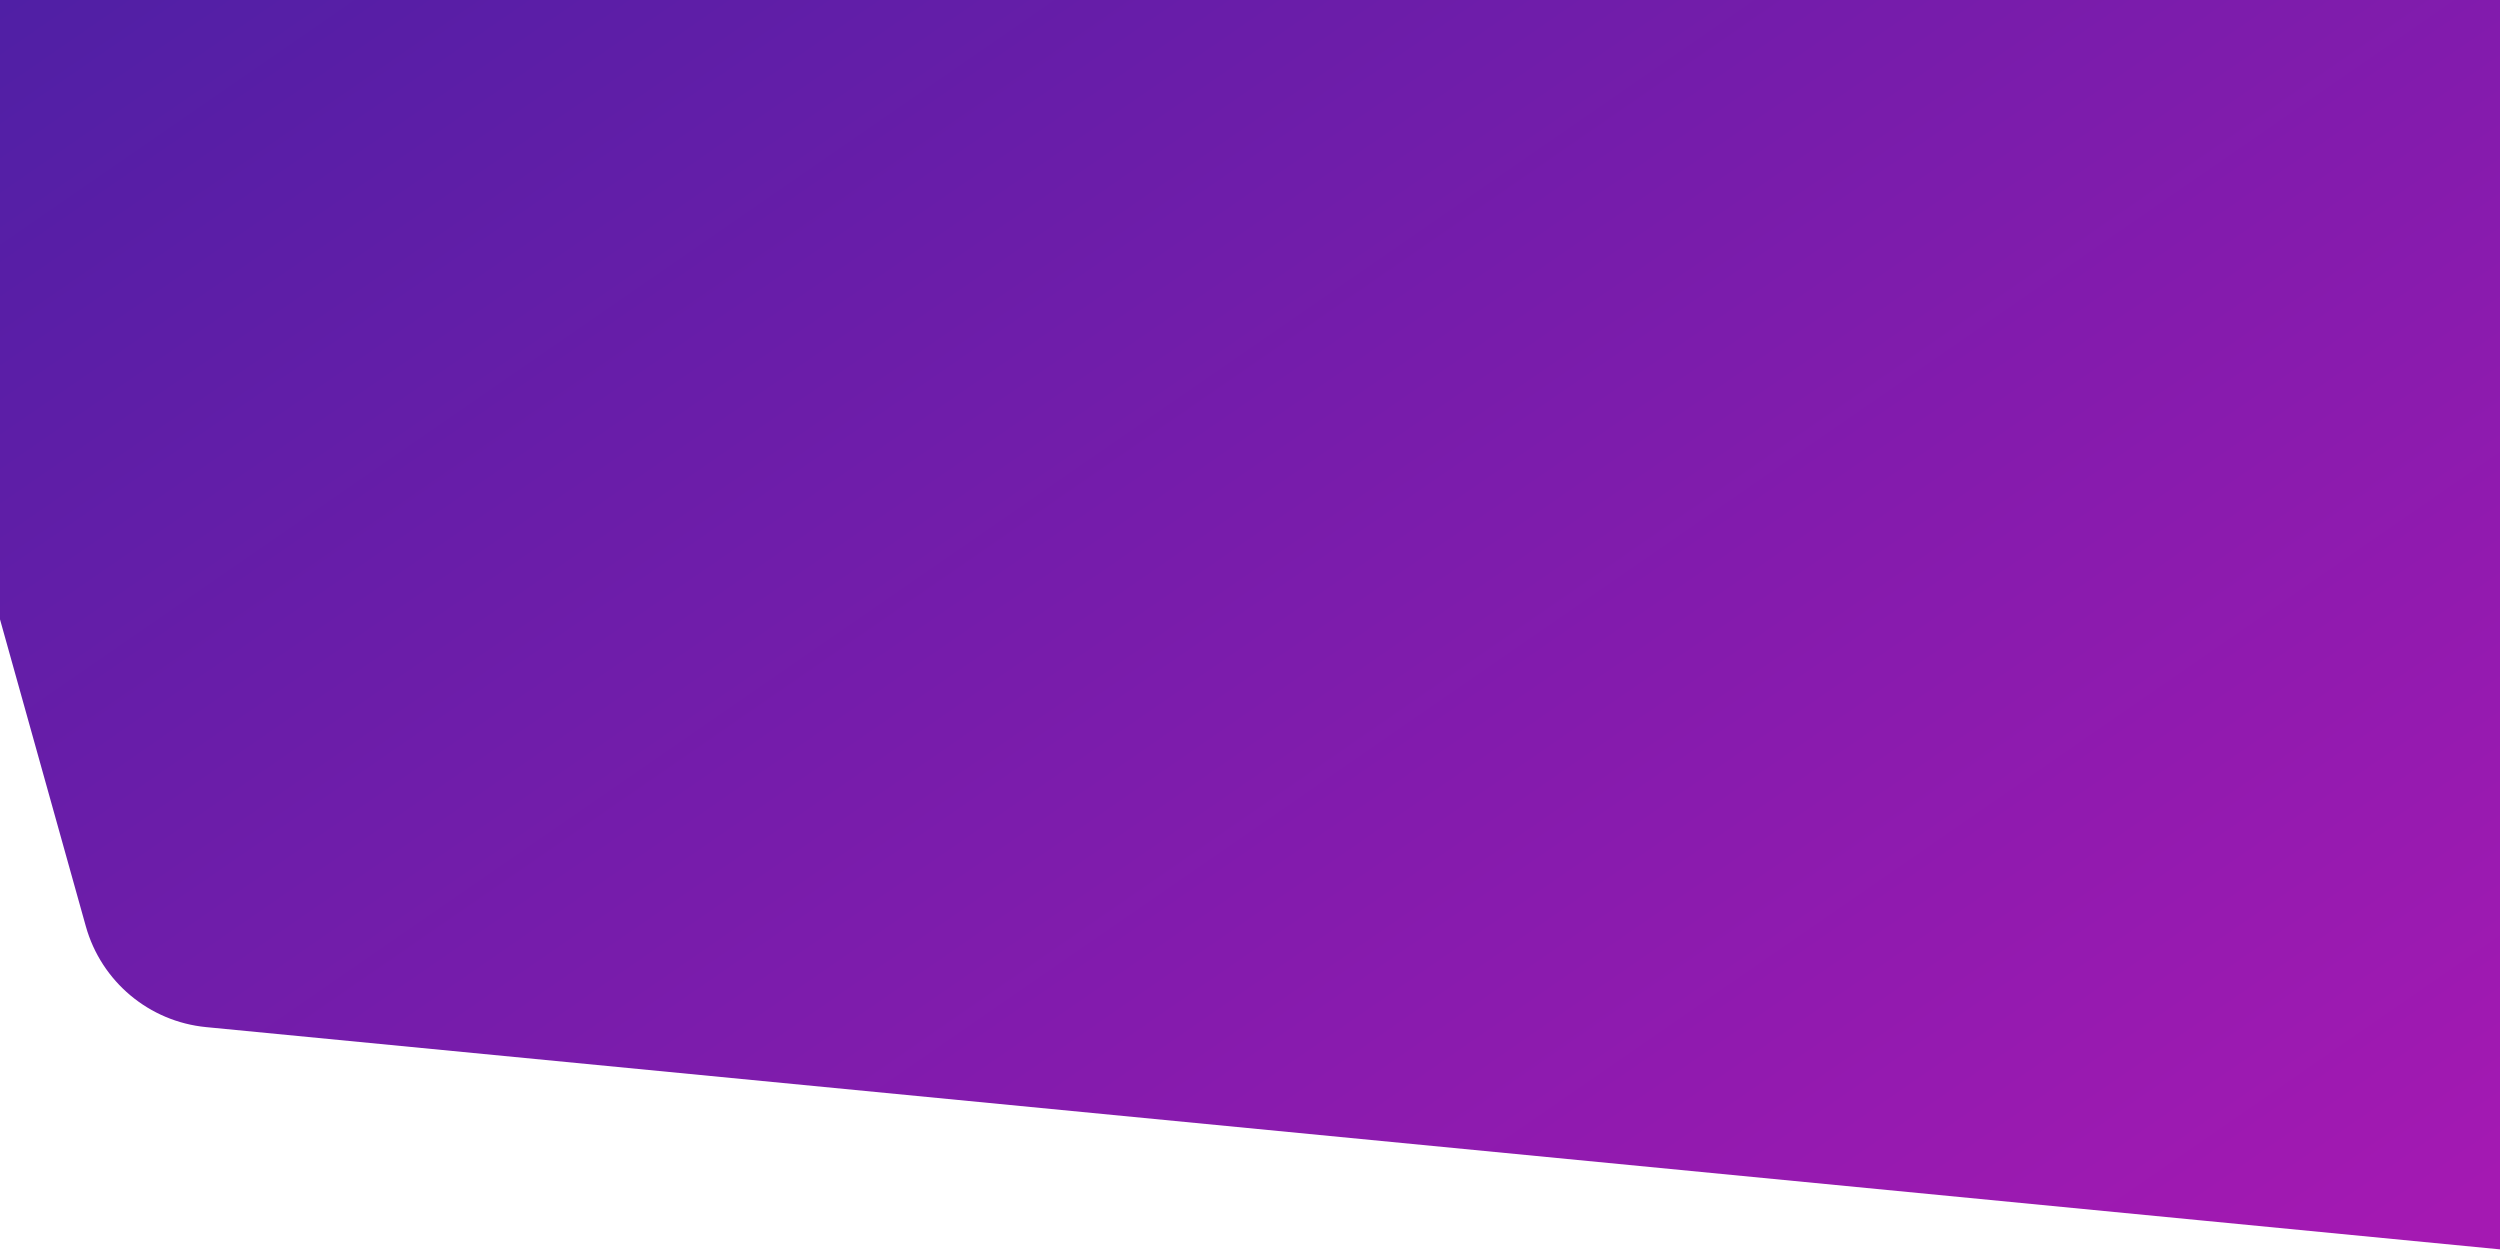
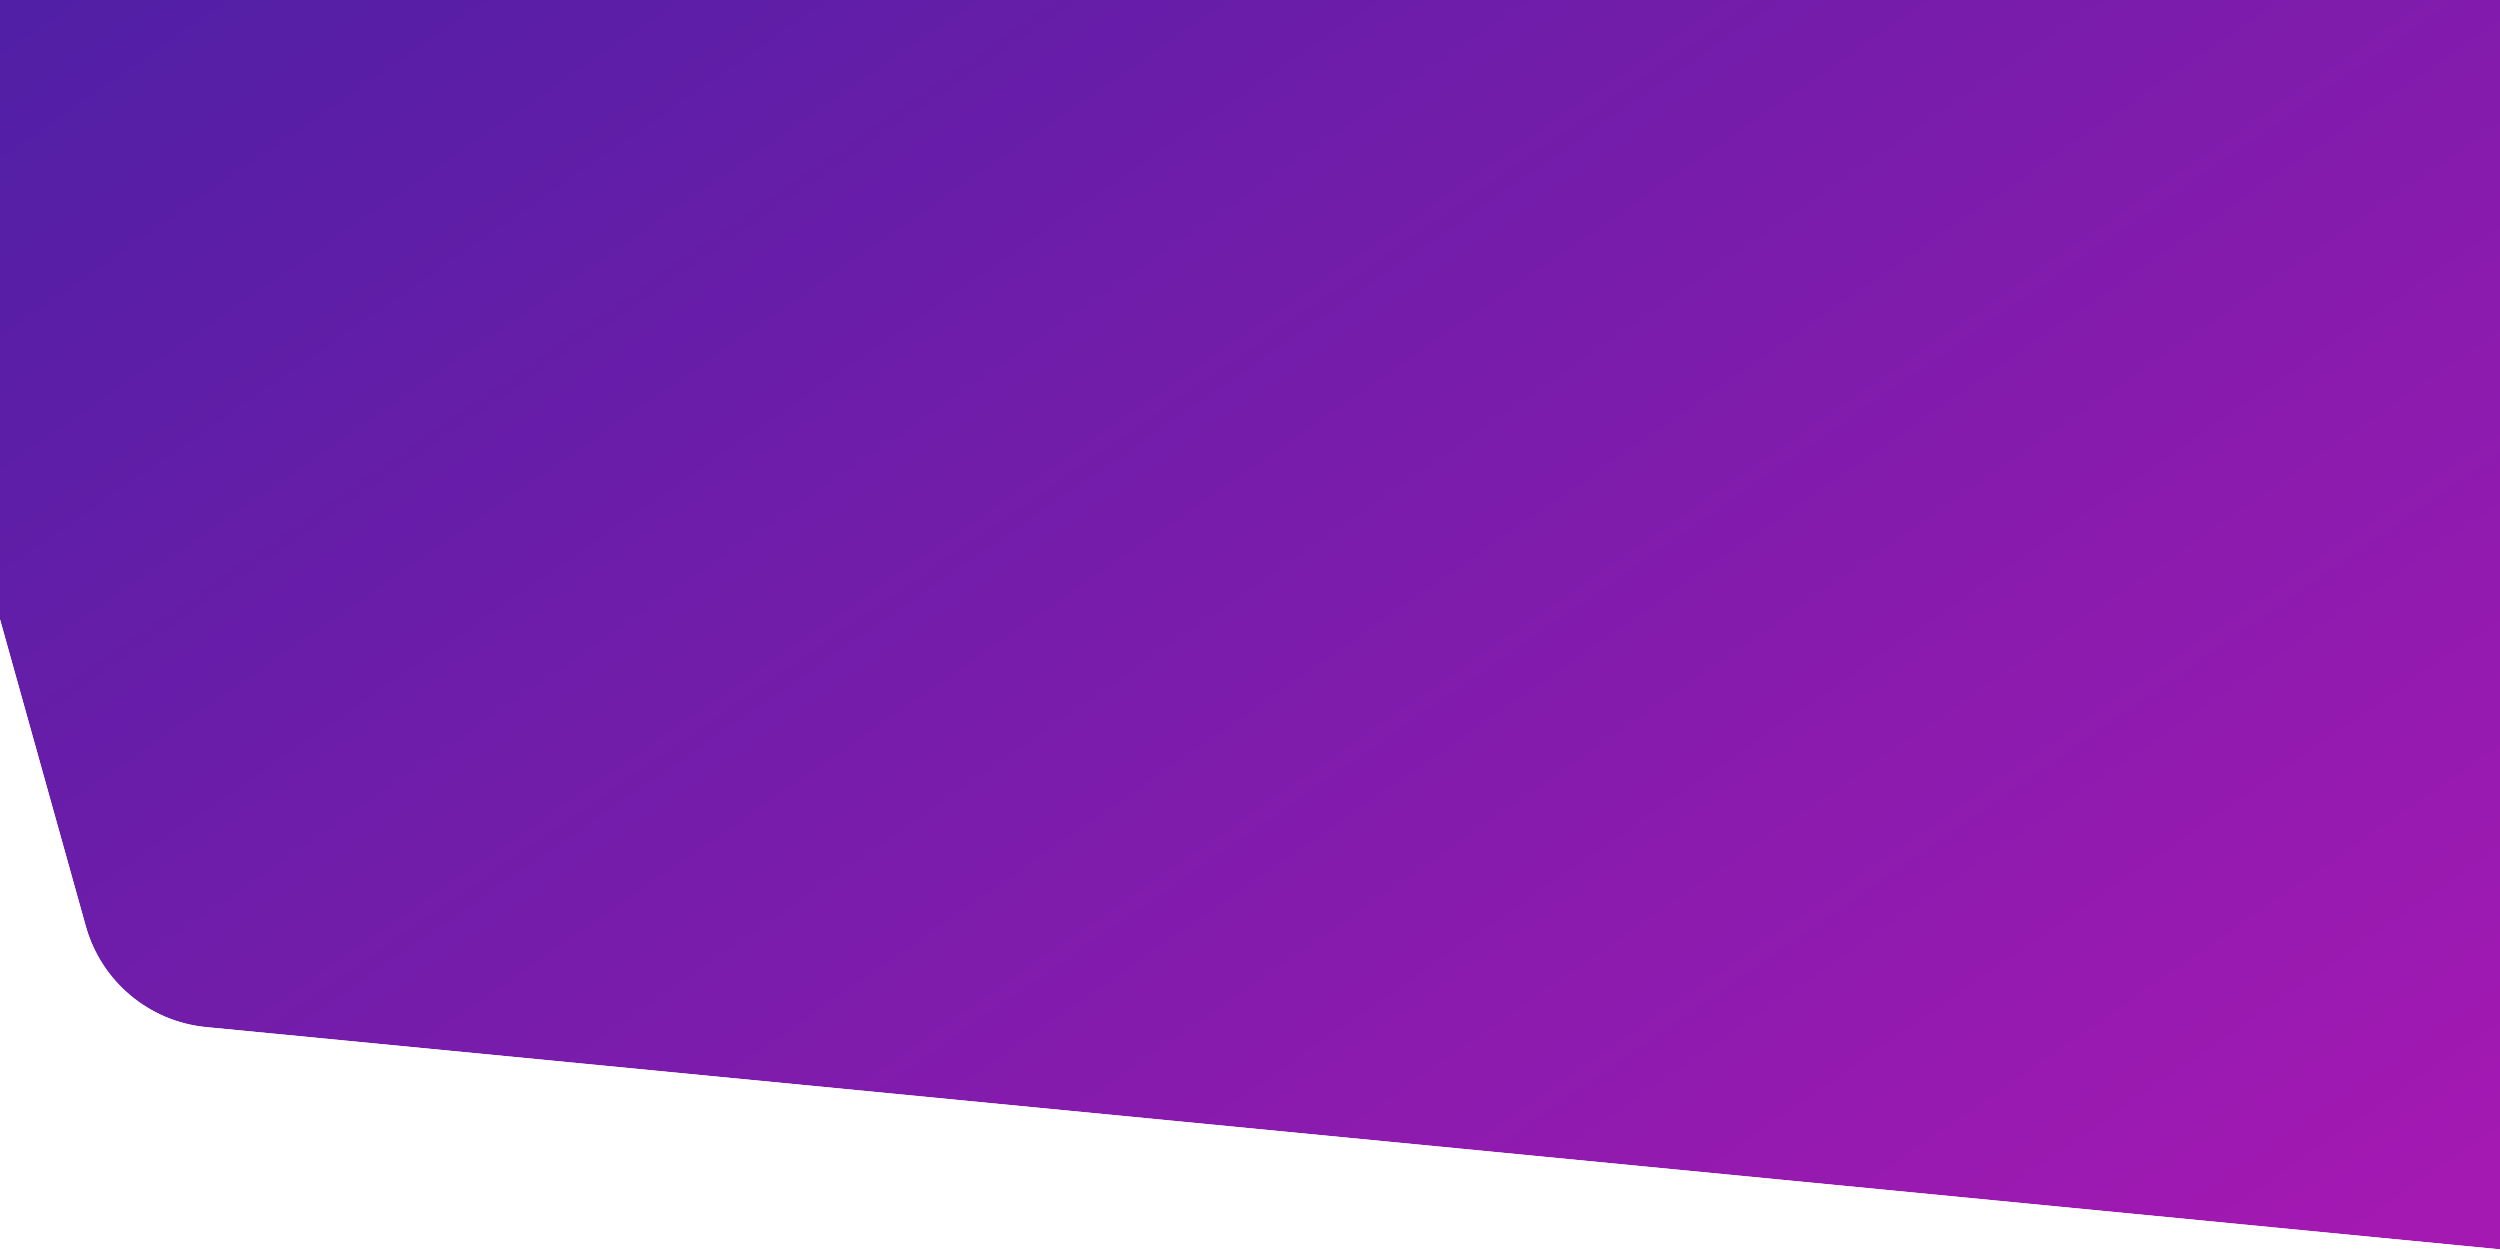
<svg xmlns="http://www.w3.org/2000/svg" width="1440" height="720" viewBox="0 0 1440 720" fill="none">
-   <path d="M-286.271 -667.039C-300.872 -719.259 -260.391 -770.572 -206.206 -768.525L2094.36 -681.631C2136.88 -680.025 2170.7 -645.418 2171.33 -602.873L2190.68 703.062C2191.38 750.761 2150.45 788.474 2102.97 783.874L118.761 591.622C85.874 588.436 58.329 565.359 49.432 533.538L-286.271 -667.039Z" fill="url(#paint0_linear)" />
+   <mask id="mask0" mask-type="alpha" maskUnits="userSpaceOnUse" x="0" y="0" width="1440" height="720">
+     <path d="M49.432 533.539C58.329 565.36 85.874 588.438 118.761 591.625L119.584 591.705C137.138 593.406 440.134 622.765 1440 719.641V0H0V356.758L49.432 533.539Z" fill="#C4C4C4" />
+   </mask>
+   <g mask="url(#mask0)">
+     <path d="M-286.271 -667.039C-300.872 -719.259 -260.391 -770.572 -206.206 -768.525L2094.36 -681.631C2136.88 -680.025 2170.7 -645.418 2171.33 -602.873L2190.68 703.062C2191.38 750.761 2150.45 788.474 2102.97 783.874L118.761 591.622C85.874 588.436 58.329 565.359 49.432 533.538L-286.271 -667.039Z" fill="url(#paint0_linear)" />
+   </g>
  <defs>
    <linearGradient id="paint0_linear" x1="5.5" y1="-2" x2="806.733" y2="1158.14" gradientUnits="userSpaceOnUse">
      <stop stop-color="#501FA5" />
      <stop offset="0.975" stop-color="#A419B2" />
    </linearGradient>
  </defs>
</svg>
